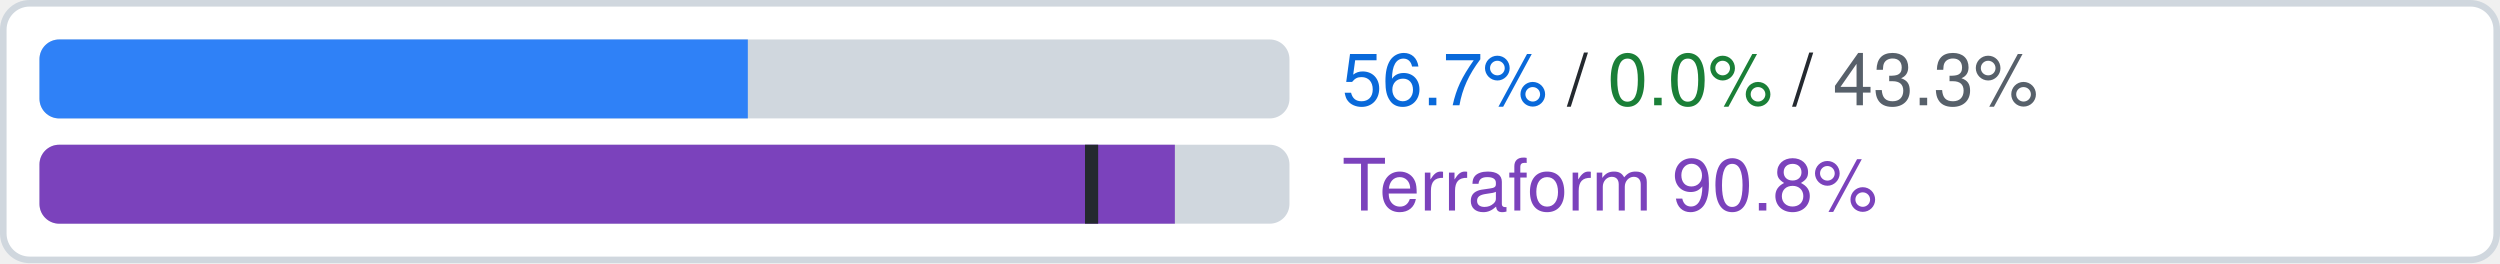
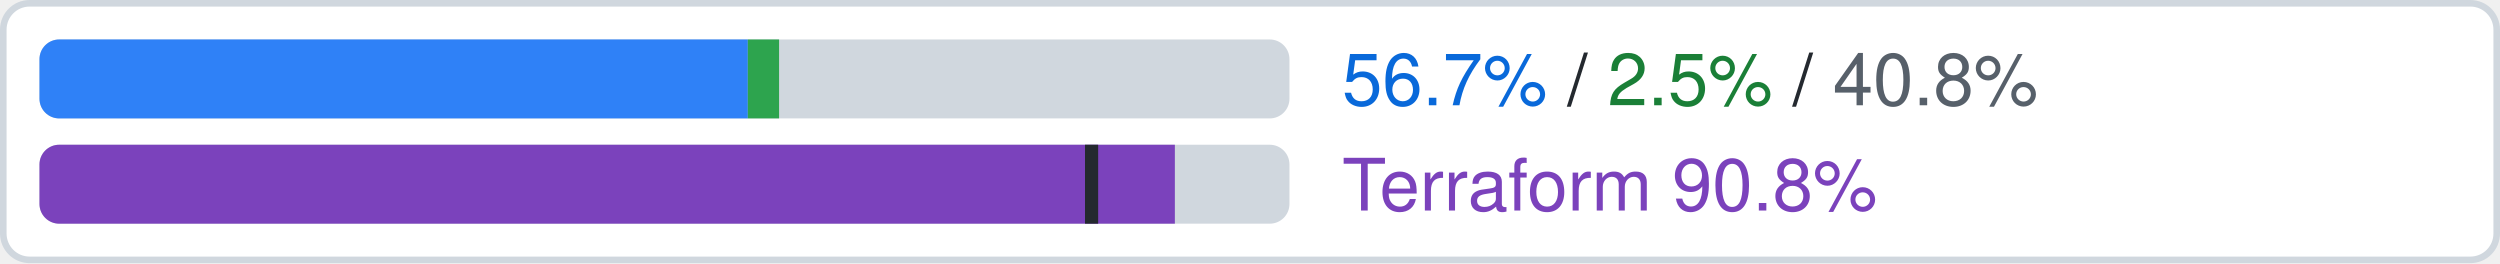
- <svg xmlns="http://www.w3.org/2000/svg" width="380" height="40" viewBox="0 0 380 40" role="img" aria-label="clouddeploy.googleapis.com: official 56.7%, ours beyond official 0.0%, uncovered 43.3% of 240 attributes; Terraform google-beta 90.8% (L1 84.2%), an estimate">
+ <svg xmlns="http://www.w3.org/2000/svg" width="380" height="40" viewBox="0 0 380 40" role="img" aria-label="clouddeploy.googleapis.com: official 56.7%, ours beyond official 2.5%, uncovered 40.8% of 240 attributes; Terraform google-beta 90.8% (L1 84.2%), an estimate">
  <rect x="0.5" y="0.5" width="379" height="39" rx="4" fill="#ffffff" stroke="#d0d7de" />
  <clipPath id="c">
    <rect x="6" y="6" width="190" height="12" rx="3" />
  </clipPath>
  <g clip-path="url(#c)">
    <rect x="6" y="6" width="190" height="12" fill="#d0d7de" />
    <rect x="6.00" y="6" width="107.67" height="12" fill="#2f81f7" />
+     <rect x="113.67" y="6" width="4.75" height="12" fill="#2da44e" />
  </g>
  <text x="204" y="16" font-family="-apple-system,BlinkMacSystemFont,Segoe UI,Helvetica,Arial,sans-serif" font-size="11" fill="#24292f">
-     <tspan fill="#0969da">56.7%</tspan> / <tspan fill="#1a7f37">0.0%</tspan> / <tspan fill="#57606a">43.3%</tspan>
+     <tspan fill="#0969da">56.7%</tspan> / <tspan fill="#1a7f37">2.5%</tspan> / <tspan fill="#57606a">40.8%</tspan>
  </text>
  <clipPath id="t">
    <rect x="6" y="22" width="190" height="12" rx="3" />
  </clipPath>
  <g clip-path="url(#t)">
    <rect x="6" y="22" width="190" height="12" fill="#d0d7de" />
    <rect x="6" y="22" width="172.58" height="12" fill="#7b42bc" />
    <rect x="164.92" y="22" width="2" height="12" fill="#24292f" />
  </g>
  <text x="204" y="32" font-family="-apple-system,BlinkMacSystemFont,Segoe UI,Helvetica,Arial,sans-serif" font-size="11" fill="#7b42bc">Terraform 90.8%</text>
</svg>
